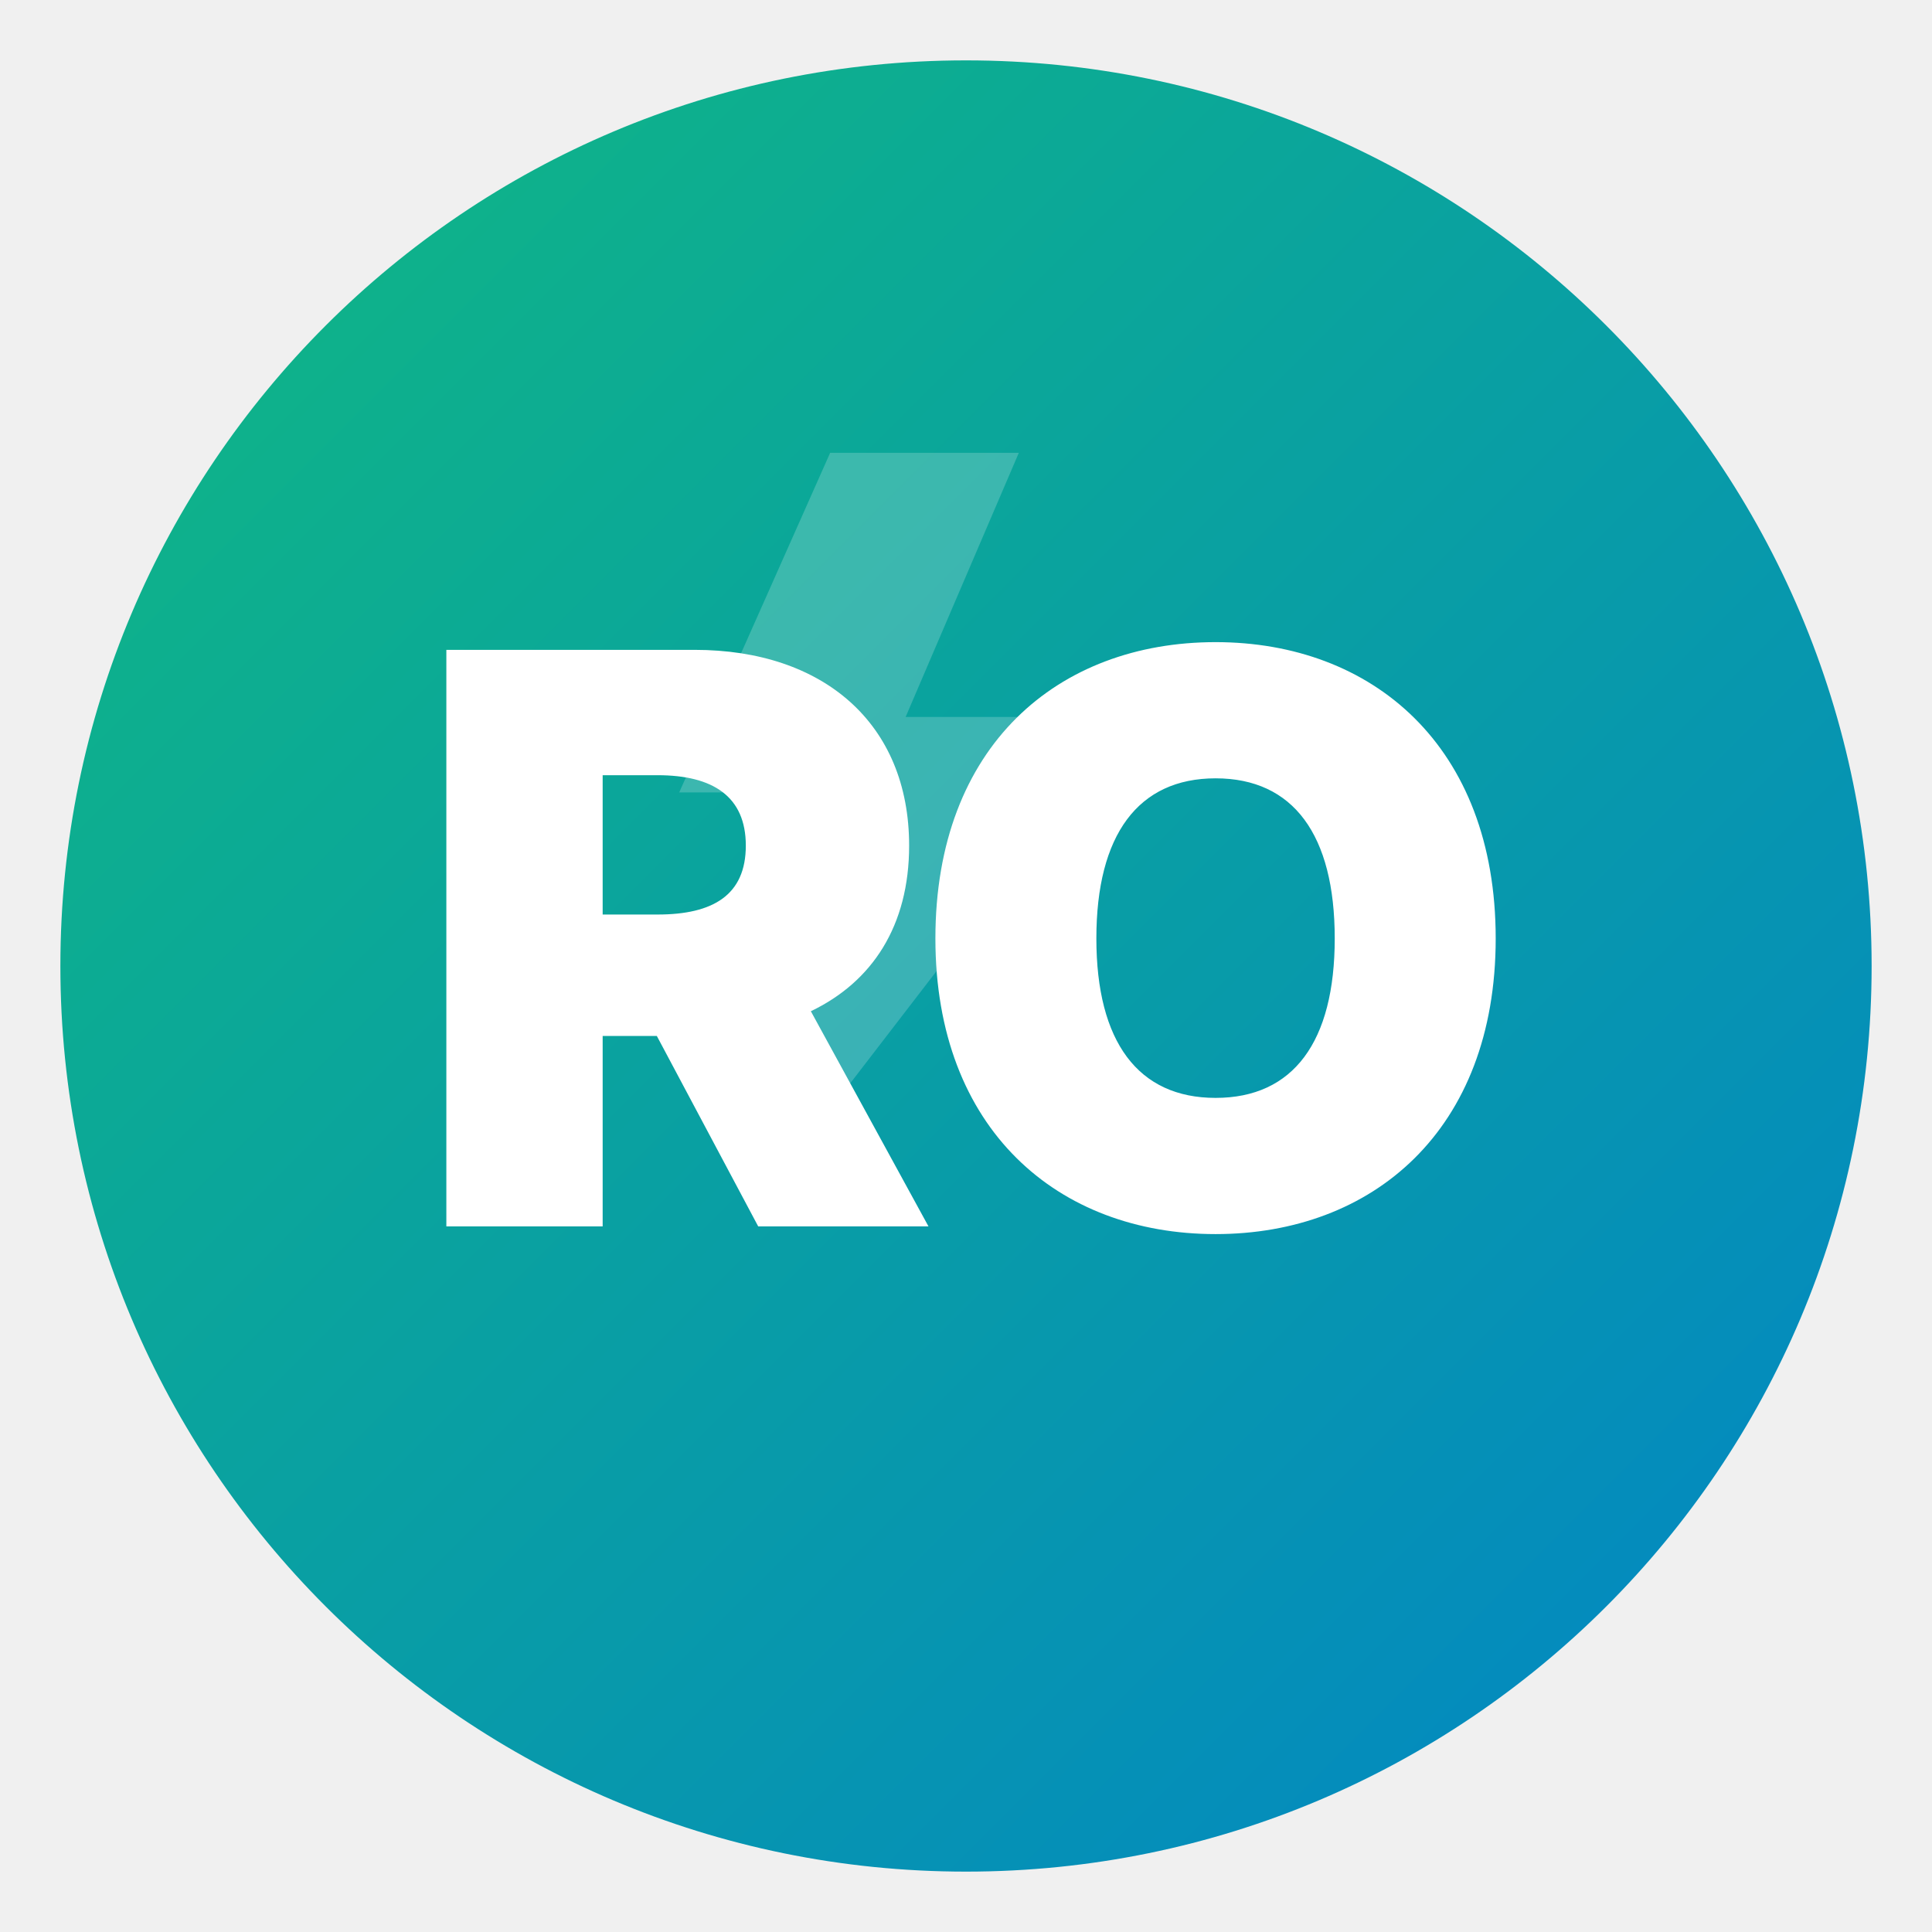
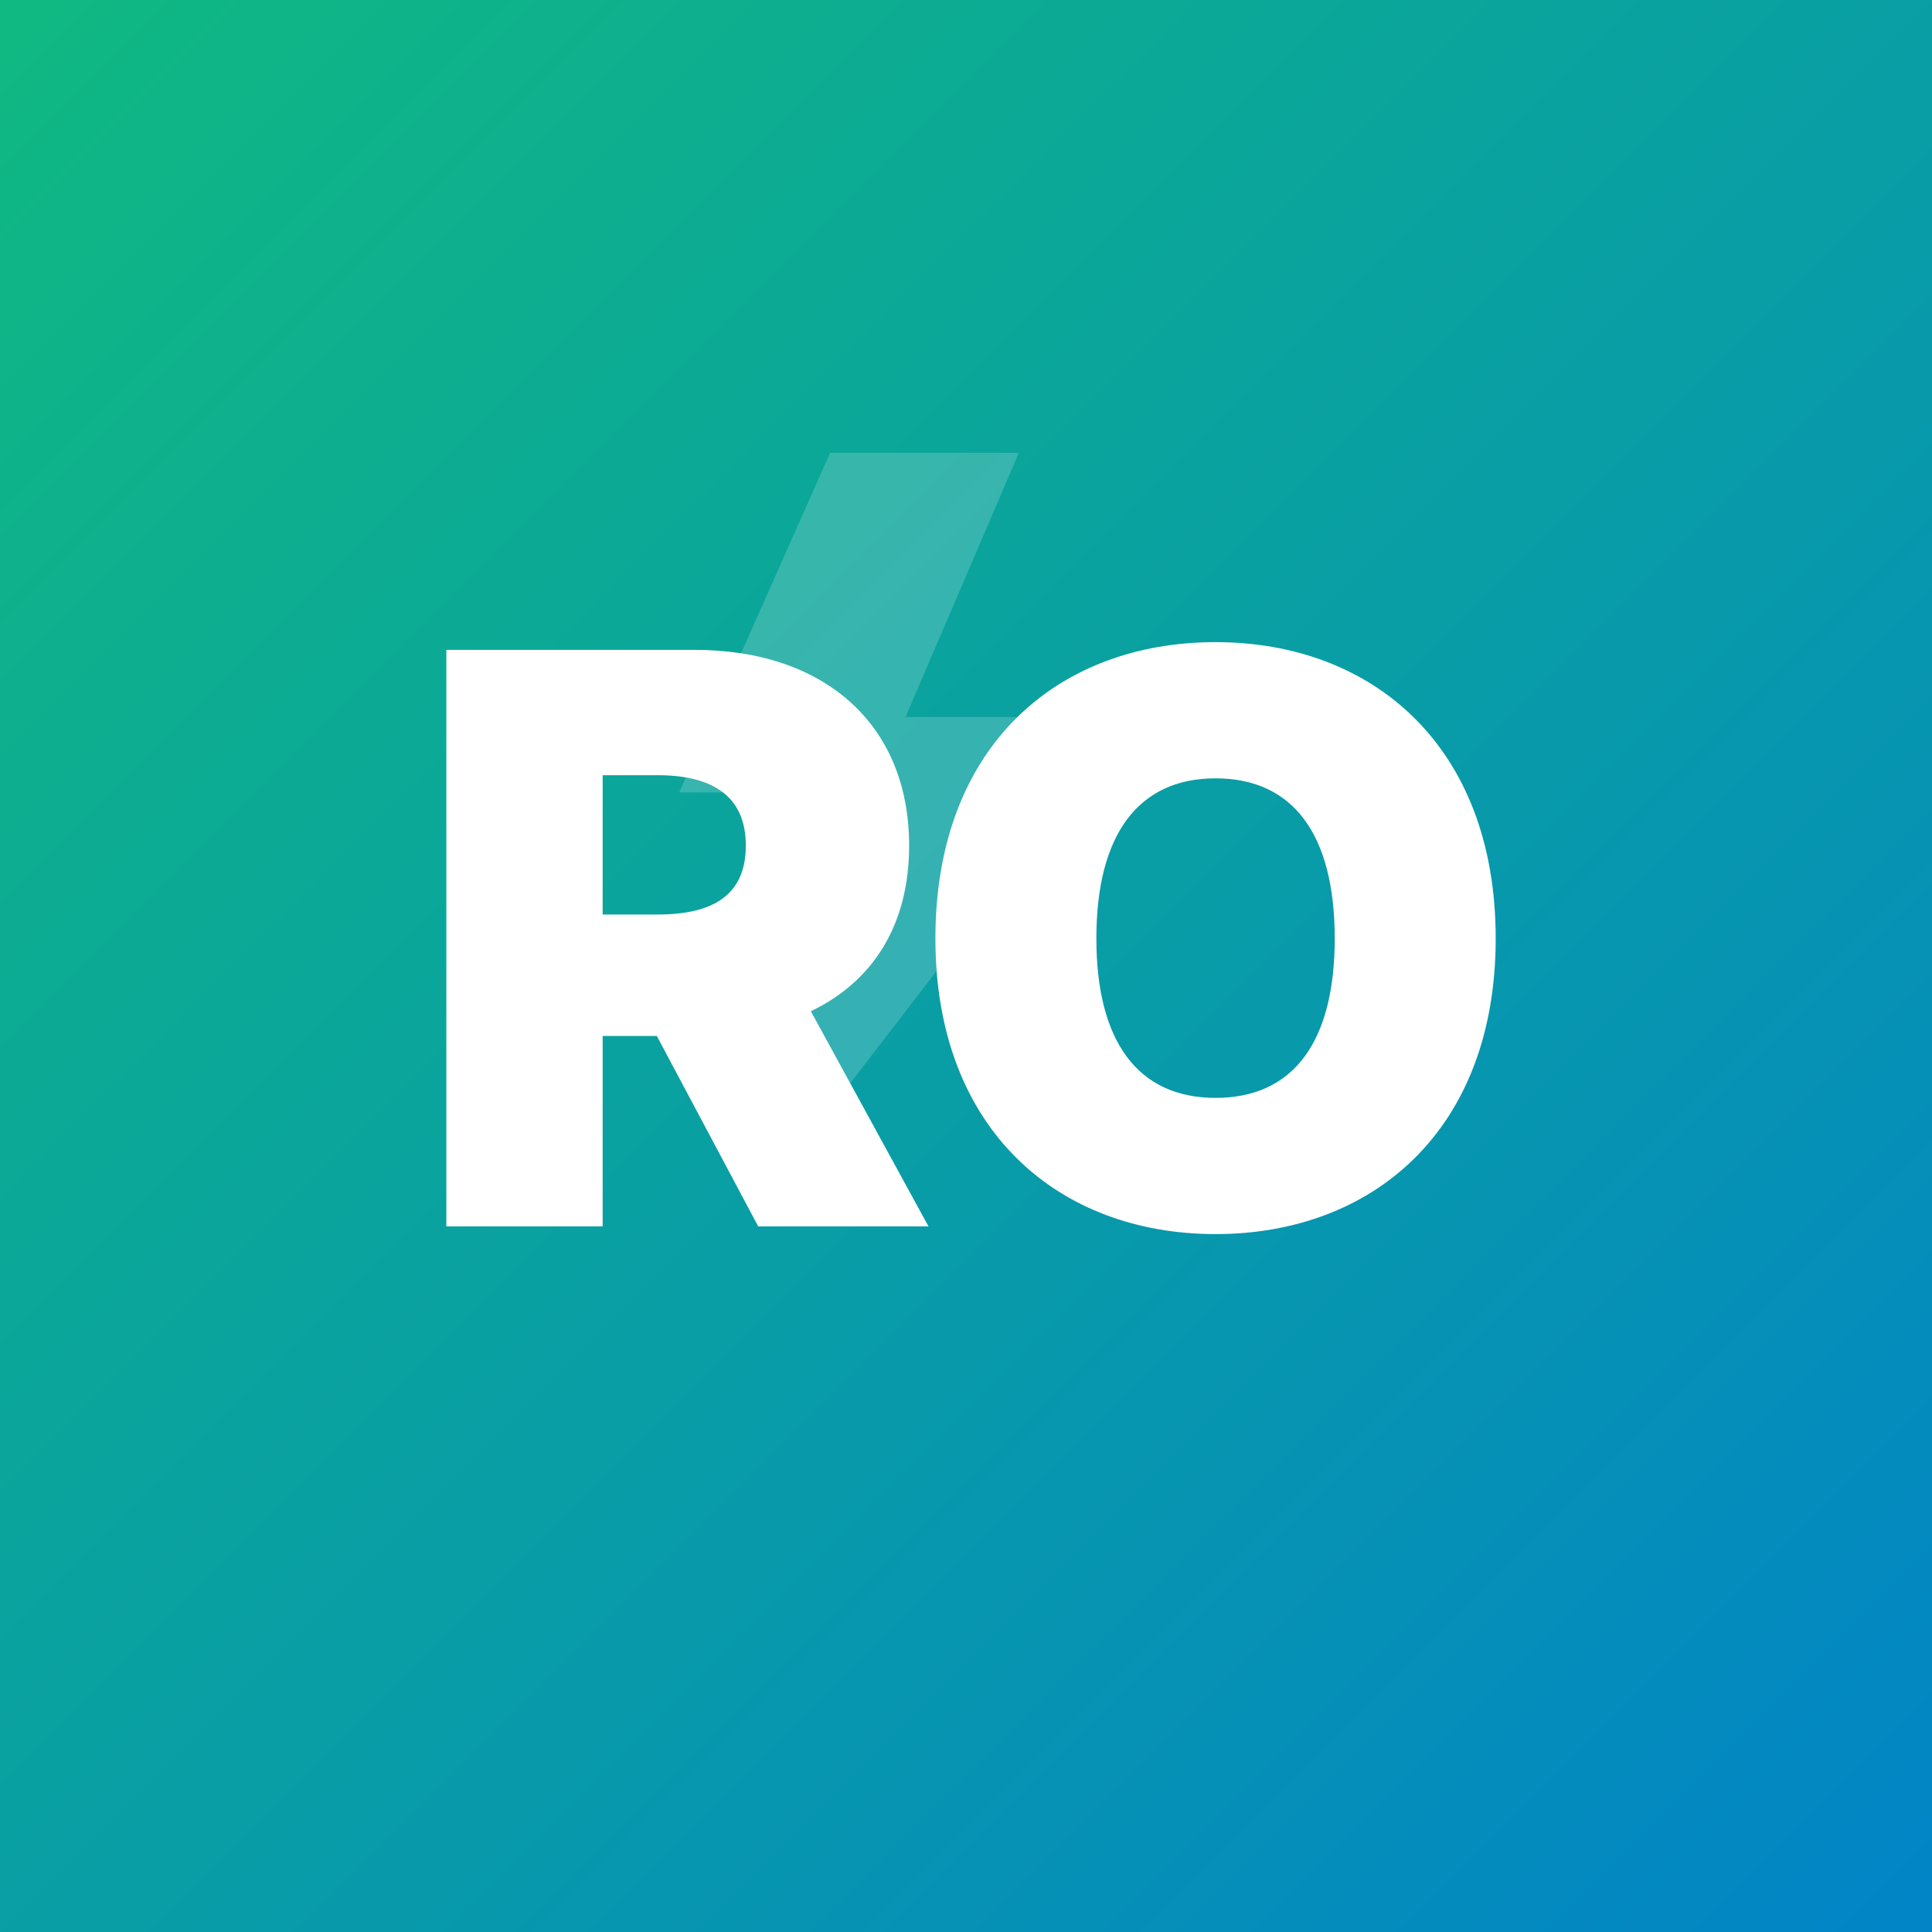
- <svg xmlns="http://www.w3.org/2000/svg" viewBox="0 0 512 512" fill="none" width="100%" height="100%">
+ <svg xmlns="http://www.w3.org/2000/svg" viewBox="0 0 512 512" fill="none">
  <defs>
    <linearGradient id="bgGrad" x1="0%" y1="0%" x2="100%" y2="100%">
      <stop offset="0%" stop-color="#10b981" />
      <stop offset="100%" stop-color="#0284c7" />
    </linearGradient>
  </defs>
-   <circle cx="256" cy="256" r="240" fill="url(#bgGrad)" />
+   <rect x="0" y="0" width="512" height="512" fill="url(#bgGrad)" />
  <text x="256" y="325" font-family="'Outfit', 'Inter', 'Segoe UI', sans-serif" font-weight="900" font-size="210" fill="#ffffff" text-anchor="middle" letter-spacing="-8">RO</text>
-   <path d="M220 120 L270 120 L240 190 L300 190 L200 320 L230 210 L180 210 Z" fill="#ffffff" opacity="0.2" />
+   <path d="M220 120 L270 120 L240 190 L300 190 L200 320 L230 210 L180 210 Z" fill="#ffffff" opacity="0.18" />
</svg>
